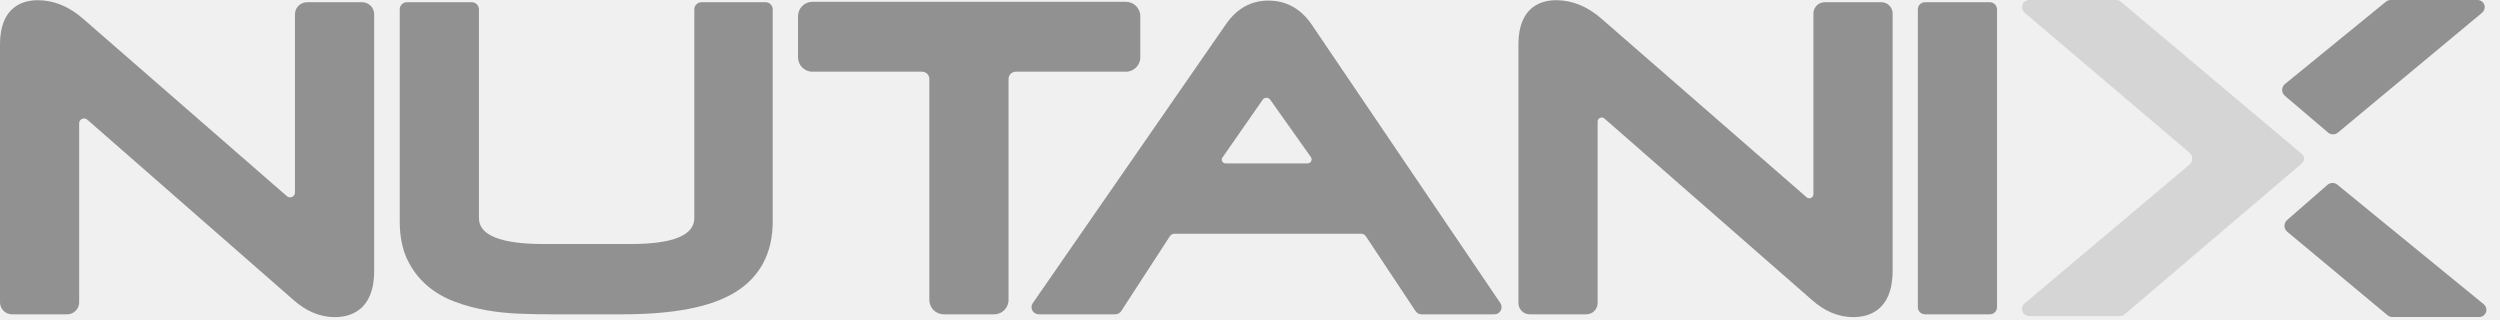
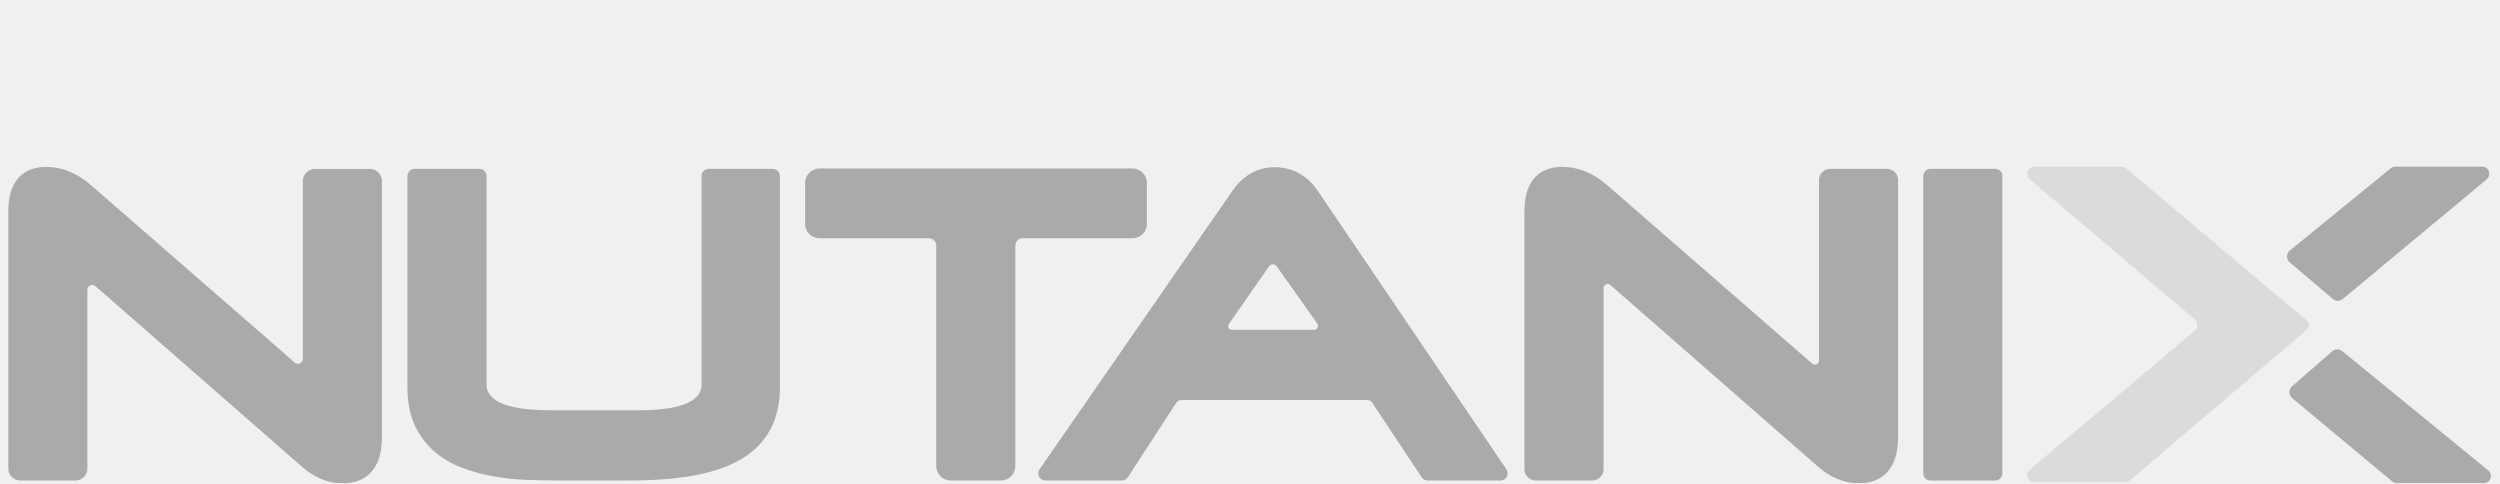
- <svg xmlns="http://www.w3.org/2000/svg" width="172" height="22" viewBox="0 0 172 22" fill="none">
-   <g opacity="0.8">
-     <path fill-rule="evenodd" clip-rule="evenodd" d="M146.165 21.634C146.077 21.71 145.963 21.75 145.846 21.75H139.628C139.432 21.75 139.24 21.646 139.159 21.467C139.065 21.26 139.12 21.019 139.289 20.879L150.636 11.323C150.889 11.11 150.889 10.72 150.637 10.506L139.306 0.885C139.168 0.768 139.088 0.589 139.12 0.412C139.162 0.167 139.372 0 139.609 0H145.593C145.707 0 145.819 0.041 145.911 0.116L158.259 10.503L158.371 10.599C158.561 10.761 158.566 11.052 158.382 11.221L158.26 11.333L146.165 21.634Z" fill="#CECECE" />
-     <path fill-rule="evenodd" clip-rule="evenodd" d="M24.916 0.153H21.122C20.667 0.153 20.294 0.525 20.294 0.981V13.244C20.294 13.532 19.955 13.687 19.738 13.497L5.694 1.271C4.737 0.438 3.696 0.014 2.598 0.014C1.629 0.014 0 0.41 0 3.056V20.798C0 21.255 0.37 21.626 0.828 21.626H4.619C5.076 21.626 5.447 21.255 5.447 20.799V8.484C5.447 8.196 5.786 8.041 6.004 8.231L20.195 20.642C21.075 21.423 22.031 21.818 23.038 21.818C24.049 21.818 25.743 21.405 25.743 18.637V0.98C25.743 0.525 25.37 0.153 24.916 0.153Z" fill="#797979" />
-     <path fill-rule="evenodd" clip-rule="evenodd" d="M52.67 0.152H48.26C47.991 0.152 47.769 0.372 47.769 0.643V15.005C47.769 16.188 46.3 16.788 43.401 16.788H37.403C34.45 16.788 32.95 16.188 32.95 15.005V0.643C32.95 0.372 32.73 0.152 32.459 0.152H27.994C27.722 0.152 27.502 0.372 27.502 0.643V15.226C27.502 16.238 27.673 17.11 28.006 17.821C28.338 18.524 28.789 19.129 29.349 19.618C29.898 20.097 30.542 20.477 31.26 20.746C31.957 21.01 32.692 21.208 33.439 21.339C34.183 21.473 34.957 21.553 35.74 21.583C36.503 21.611 37.221 21.625 37.893 21.625H42.773C46.355 21.625 48.905 21.13 50.57 20.112C52.29 19.059 53.163 17.416 53.163 15.226V0.643C53.163 0.372 52.941 0.152 52.67 0.152Z" fill="#797979" />
-     <path fill-rule="evenodd" clip-rule="evenodd" d="M78.453 3.942V1.116C78.453 0.568 78.01 0.125 77.463 0.125H55.893C55.346 0.125 54.903 0.569 54.903 1.116V3.942C54.903 4.489 55.346 4.933 55.894 4.933H63.439C63.715 4.933 63.939 5.157 63.939 5.432V20.634C63.939 21.181 64.382 21.625 64.93 21.625H68.396C68.944 21.625 69.388 21.181 69.388 20.634V5.432C69.388 5.157 69.611 4.933 69.887 4.933H77.462C78.01 4.933 78.453 4.49 78.453 3.942Z" fill="#797979" />
-     <path fill-rule="evenodd" clip-rule="evenodd" d="M84.107 10.836L86.87 6.864C86.996 6.682 87.265 6.681 87.393 6.862L90.189 10.805C90.319 10.989 90.188 11.242 89.963 11.242H84.319C84.11 11.242 83.987 11.007 84.107 10.836ZM90.187 1.605C89.444 0.568 88.46 0.041 87.263 0.041C86.082 0.041 85.108 0.578 84.364 1.639L71.058 20.852C70.931 21.035 70.94 21.283 71.094 21.459C71.194 21.572 71.346 21.625 71.497 21.625H76.728C76.894 21.625 77.051 21.54 77.141 21.4L80.483 16.26C80.556 16.147 80.681 16.079 80.815 16.079C80.815 16.079 91.955 16.076 93.642 16.079C93.776 16.079 93.899 16.146 93.973 16.257L97.39 21.404C97.48 21.542 97.634 21.625 97.799 21.625H102.819C102.999 21.625 103.167 21.525 103.252 21.362C103.338 21.202 103.327 21.008 103.226 20.857L90.187 1.605Z" fill="#797979" />
-     <path fill-rule="evenodd" clip-rule="evenodd" d="M129.436 0.152H125.538C125.11 0.152 124.763 0.499 124.763 0.927V13.359C124.763 13.602 124.477 13.732 124.294 13.573L110.164 1.271C109.207 0.438 108.165 0.014 107.065 0.014C106.096 0.014 104.468 0.409 104.468 3.056V20.85C104.468 21.277 104.817 21.625 105.243 21.625H109.14C109.568 21.625 109.916 21.278 109.916 20.85V8.368C109.916 8.124 110.202 7.994 110.386 8.155L124.664 20.642C125.543 21.422 126.5 21.818 127.508 21.818C128.517 21.818 130.212 21.404 130.212 18.637V0.928C130.212 0.499 129.865 0.152 129.436 0.152Z" fill="#797979" />
-     <path fill-rule="evenodd" clip-rule="evenodd" d="M136.902 0.152H132.44C132.168 0.152 131.948 0.372 131.948 0.643V21.134C131.948 21.405 132.168 21.625 132.44 21.625H136.902C137.174 21.625 137.395 21.405 137.395 21.134V0.643C137.395 0.372 137.174 0.152 136.902 0.152Z" fill="#797979" />
-     <path fill-rule="evenodd" clip-rule="evenodd" d="M160.166 9.116C160.364 9.285 160.655 9.285 160.854 9.117L170.758 0.885C170.895 0.768 170.975 0.589 170.944 0.412C170.902 0.167 170.692 0 170.455 0H164.471C164.356 0 164.245 0.041 164.153 0.116L157.203 5.782C156.951 5.993 156.95 6.38 157.2 6.593L160.166 9.116Z" fill="#797979" />
-     <path fill-rule="evenodd" clip-rule="evenodd" d="M160.133 12.715C160.331 12.546 160.623 12.546 160.821 12.715L170.873 20.924C171.011 21.041 171.09 21.22 171.059 21.398C171.017 21.642 170.807 21.81 170.57 21.81H164.586C164.472 21.81 164.36 21.769 164.268 21.694L157.361 15.943C157.11 15.731 157.109 15.345 157.359 15.132L160.133 12.715Z" fill="#797979" />
+ <svg xmlns="http://www.w3.org/2000/svg" width="150" height="29" viewBox="0 0 150 29" fill="none">
+   <g clip-path="url(#clip0)">
+     <g opacity="0.8">
+       <path opacity="0.8" fill-rule="evenodd" clip-rule="evenodd" d="M127.776 28.838C127.699 28.904 127.6 28.94 127.498 28.94H122.084C121.913 28.94 121.746 28.849 121.675 28.693C121.593 28.513 121.641 28.303 121.789 28.181L131.669 19.86C131.889 19.674 131.889 19.335 131.67 19.149L121.803 10.771C121.683 10.669 121.614 10.513 121.641 10.358C121.678 10.145 121.861 10 122.067 10H127.278C127.377 10 127.475 10.035 127.555 10.101L138.307 19.146L138.405 19.229C138.57 19.37 138.574 19.624 138.414 19.771L138.308 19.868L127.776 28.838Z" fill="#CECECE" />
+       <path opacity="0.8" fill-rule="evenodd" clip-rule="evenodd" d="M22.196 10.135H18.892C18.496 10.135 18.172 10.459 18.172 10.856V21.534C18.172 21.785 17.876 21.92 17.687 21.755L5.458 11.109C4.625 10.383 3.719 10.014 2.763 10.014C1.919 10.014 0.5 10.359 0.5 12.663V28.112C0.5 28.51 0.823 28.833 1.221 28.833H4.522C4.92 28.833 5.243 28.51 5.243 28.113V17.39C5.243 17.138 5.538 17.004 5.728 17.169L18.085 27.976C18.851 28.656 19.684 29.001 20.561 29.001C21.441 29.001 22.916 28.641 22.916 26.23V10.855C22.916 10.459 22.592 10.135 22.196 10.135Z" fill="#828282" />
+       <path opacity="0.8" fill-rule="evenodd" clip-rule="evenodd" d="M46.363 10.132H42.523C42.288 10.132 42.095 10.323 42.095 10.56V23.066C42.095 24.096 40.816 24.618 38.292 24.618H33.069C30.497 24.618 29.192 24.096 29.192 23.066V10.56C29.192 10.323 29 10.132 28.763 10.132H24.876C24.639 10.132 24.447 10.323 24.447 10.56V23.258C24.447 24.139 24.596 24.899 24.886 25.518C25.175 26.13 25.568 26.656 26.056 27.083C26.534 27.499 27.095 27.831 27.72 28.065C28.327 28.294 28.966 28.467 29.617 28.581C30.265 28.698 30.939 28.768 31.621 28.794C32.285 28.818 32.91 28.83 33.495 28.83H37.745C40.864 28.83 43.084 28.399 44.534 27.512C46.032 26.596 46.792 25.165 46.792 23.258V10.56C46.792 10.323 46.599 10.132 46.363 10.132Z" fill="#828282" />
+       <path opacity="0.8" fill-rule="evenodd" clip-rule="evenodd" d="M68.814 13.432V10.971C68.814 10.495 68.428 10.109 67.951 10.109H49.169C48.693 10.109 48.307 10.495 48.307 10.972V13.432C48.307 13.909 48.693 14.296 49.17 14.296H55.74C55.98 14.296 56.175 14.49 56.175 14.73V27.968C56.175 28.444 56.562 28.83 57.038 28.83H60.056C60.533 28.83 60.92 28.444 60.92 27.967V14.73C60.92 14.49 61.114 14.296 61.355 14.296H67.951C68.428 14.296 68.814 13.909 68.814 13.432Z" fill="#828282" />
+       <path opacity="0.8" fill-rule="evenodd" clip-rule="evenodd" d="M73.737 19.435L76.143 15.977C76.253 15.818 76.487 15.818 76.599 15.975L79.034 19.409C79.147 19.568 79.033 19.789 78.837 19.789H73.922C73.74 19.789 73.633 19.585 73.737 19.435ZM79.031 11.398C78.385 10.494 77.528 10.035 76.486 10.035C75.458 10.035 74.609 10.503 73.961 11.427L62.375 28.157C62.264 28.316 62.272 28.533 62.406 28.686C62.493 28.784 62.626 28.831 62.757 28.831H67.312C67.457 28.831 67.593 28.756 67.672 28.635L70.581 24.158C70.645 24.06 70.754 24.001 70.871 24.001C70.871 24.001 80.572 23.999 82.04 24.001C82.157 24.001 82.264 24.059 82.328 24.156L85.304 28.638C85.382 28.758 85.517 28.831 85.66 28.831H90.031C90.188 28.831 90.334 28.743 90.408 28.602C90.483 28.462 90.474 28.293 90.386 28.162L79.031 11.398Z" fill="#828282" />
+       <path opacity="0.8" fill-rule="evenodd" clip-rule="evenodd" d="M113.209 10.132H109.815C109.442 10.132 109.14 10.434 109.14 10.806V21.632C109.14 21.844 108.891 21.957 108.732 21.818L96.428 11.106C95.594 10.381 94.687 10.011 93.729 10.011C92.885 10.011 91.468 10.356 91.468 12.66V28.155C91.468 28.527 91.772 28.83 92.143 28.83H95.536C95.909 28.83 96.212 28.528 96.212 28.155V17.286C96.212 17.074 96.461 16.961 96.621 17.1L109.054 27.974C109.819 28.653 110.653 28.998 111.53 28.998C112.409 28.998 113.885 28.638 113.885 26.228V10.807C113.885 10.434 113.583 10.132 113.209 10.132Z" fill="#828282" />
+       <path opacity="0.8" fill-rule="evenodd" clip-rule="evenodd" d="M119.711 10.132H115.825C115.589 10.132 115.397 10.323 115.397 10.56V28.402C115.397 28.638 115.589 28.83 115.825 28.83H119.711C119.948 28.83 120.14 28.638 120.14 28.402V10.56C120.14 10.323 119.948 10.132 119.711 10.132Z" fill="#828282" />
+       <path opacity="0.8" fill-rule="evenodd" clip-rule="evenodd" d="M139.968 17.938C140.14 18.085 140.394 18.085 140.567 17.939L149.191 10.771C149.31 10.669 149.38 10.513 149.353 10.358C149.317 10.145 149.134 10 148.927 10H143.717C143.617 10 143.52 10.035 143.44 10.101L137.388 15.034C137.168 15.219 137.168 15.555 137.385 15.741L139.968 17.938Z" fill="#828282" />
+       <path opacity="0.8" fill-rule="evenodd" clip-rule="evenodd" d="M139.939 21.072C140.112 20.925 140.366 20.924 140.538 21.071L149.291 28.22C149.411 28.322 149.48 28.478 149.453 28.633C149.417 28.845 149.234 28.991 149.027 28.991H143.817C143.717 28.991 143.62 28.956 143.54 28.89L137.525 23.883C137.307 23.698 137.306 23.362 137.524 23.176L139.939 21.072Z" fill="#828282" />
+     </g>
  </g>
+   <defs>
+     <clipPath id="clip0">
+       <rect width="150" height="29" fill="white" />
+     </clipPath>
+   </defs>
</svg>
